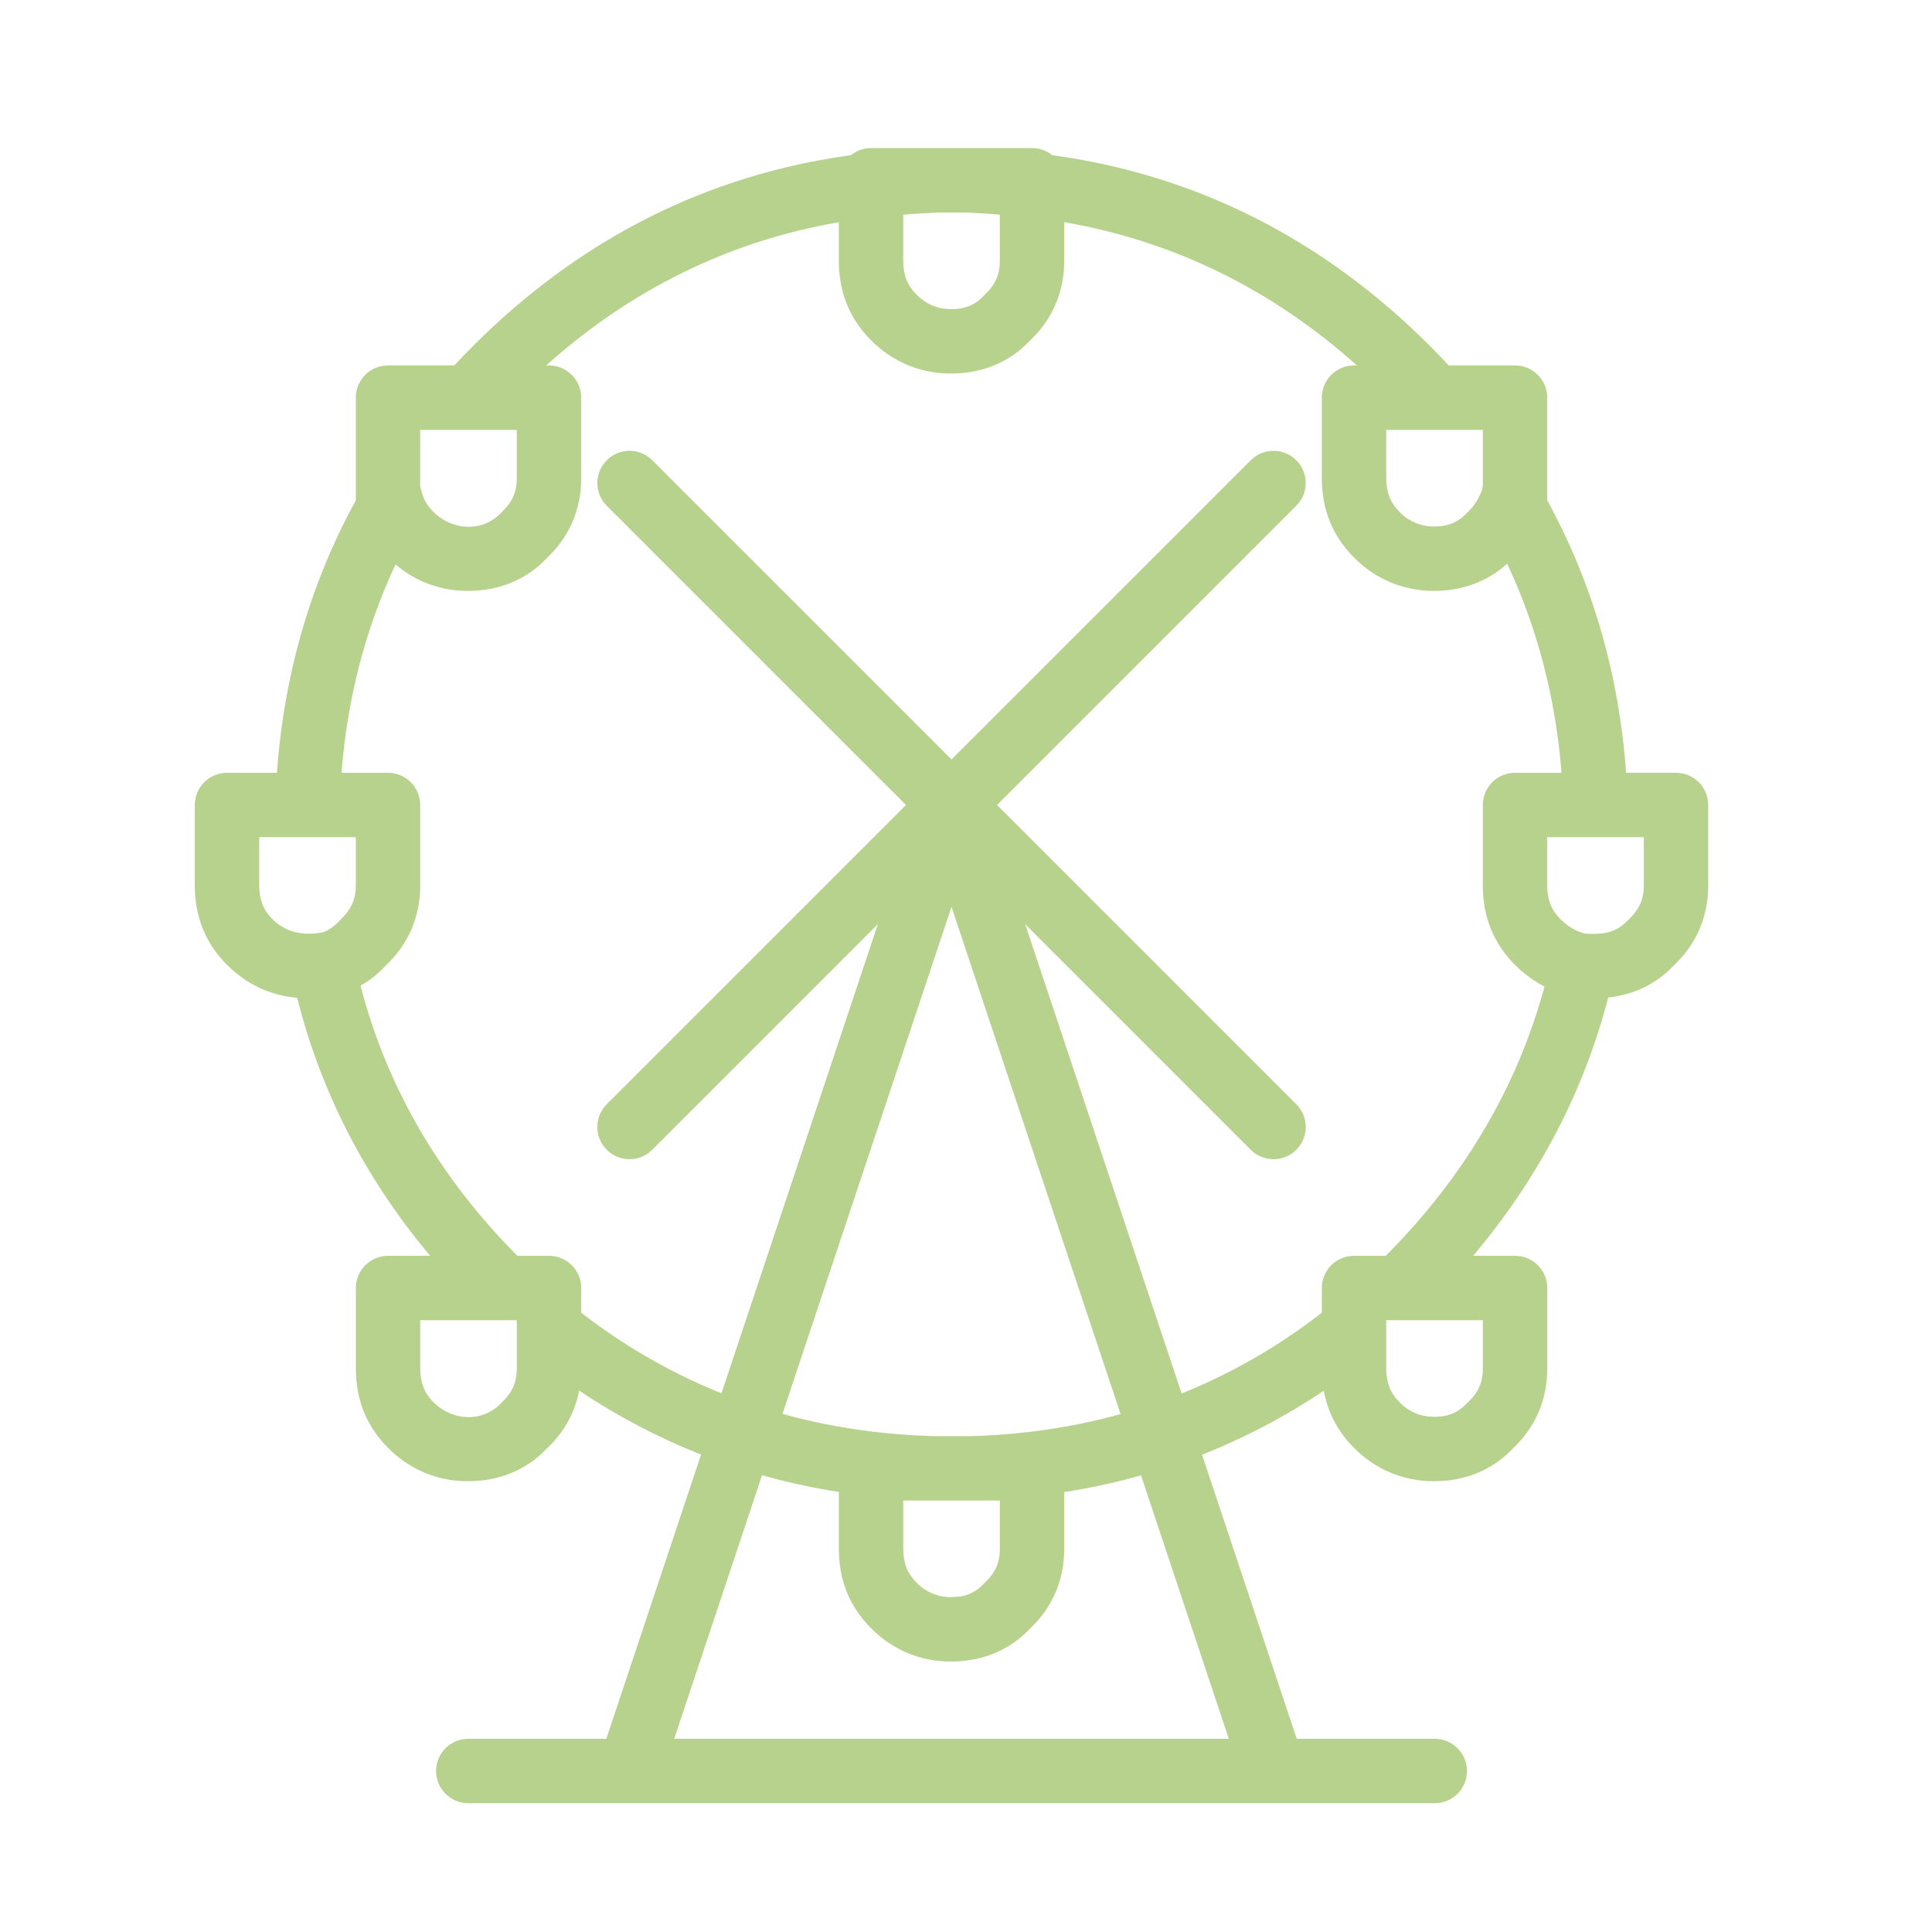
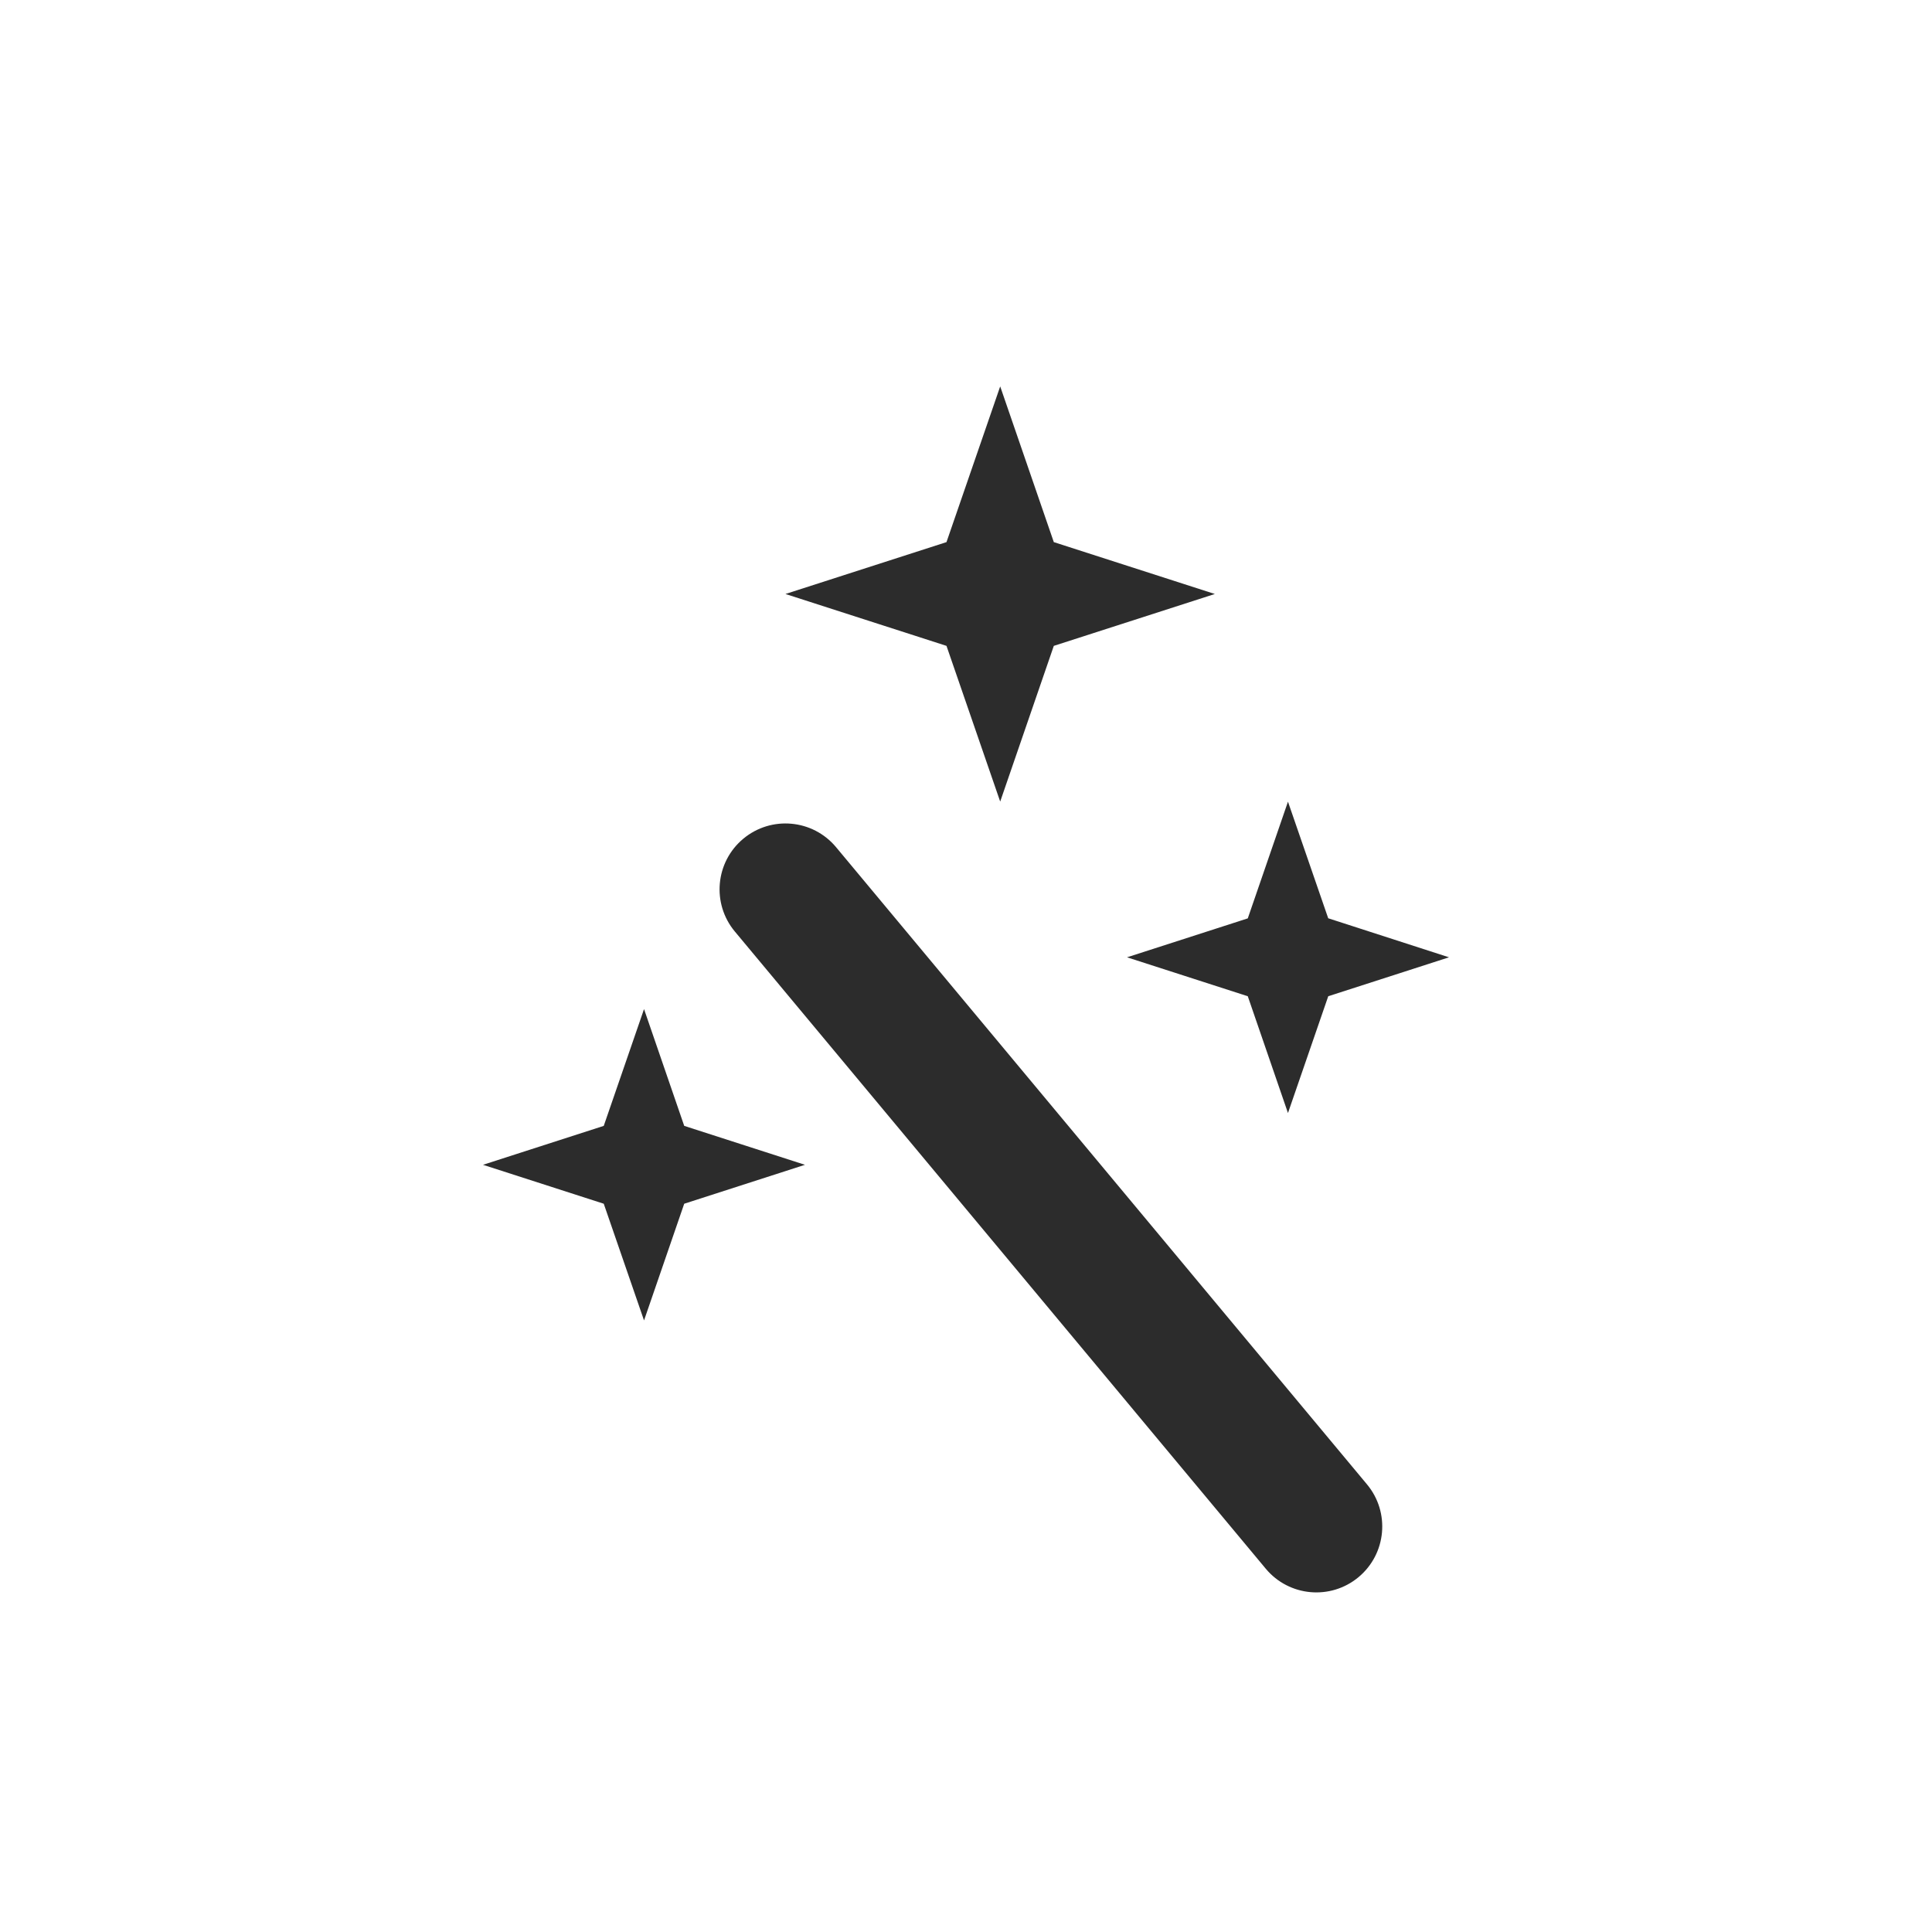
- <svg xmlns="http://www.w3.org/2000/svg" t="1649301216968" class="icon" viewBox="0 0 1024 1024" version="1.1" p-id="3250" width="200" height="200">
-   <path d="M504.337 880.64a58.573 58.573 0 0 1-42.786-17.801c-11.247-11.247-16.947-25.344-16.947-41.933v-30.14a341.043 341.043 0 0 1-137.626-53.726 56.115 56.115 0 0 1-17.118 30.652c-10.291 11.076-24.934 17.374-41.523 17.374a58.573 58.573 0 0 1-42.786-17.801c-11.247-11.247-16.947-25.344-16.947-41.933V682.667a17.067 17.067 0 0 1 17.067-17.067h22.306c-34.236-40.789-57.873-86.647-70.468-136.755-14.285-1.195-26.812-7.1-37.308-17.579-11.247-11.247-16.947-25.344-16.947-41.933V426.667a17.067 17.067 0 0 1 17.067-17.067H146.773c3.738-52.087 17.766-100.557 41.813-144.384v-7.014-47.445a17.067 17.067 0 0 1 17.067-17.067h35.123c3.209-3.465 6.537-6.912 9.984-10.359 56.695-56.695 124.023-90.675 200.209-101.086a16.947 16.947 0 0 1 10.684-3.755h85.333c4.045 0 7.748 1.417 10.684 3.755 76.203 10.411 143.531 44.39 200.209 101.086 3.447 3.447 6.775 6.895 9.984 10.359h35.123a17.067 17.067 0 0 1 17.067 17.067v54.443c24.047 43.844 38.076 92.314 41.813 144.384h26.453a17.067 17.067 0 0 1 17.067 17.067v42.667c0 16.572-6.298 31.215-18.21 42.342-8.892 9.557-20.992 15.565-34.782 17.05-12.988 49.971-36.983 95.846-71.612 136.892h22.238a17.067 17.067 0 0 1 17.067 17.067v42.667c0 16.572-6.298 31.215-18.21 42.342-10.325 11.093-24.986 17.391-41.54 17.391a58.607 58.607 0 0 1-42.786-17.801 56.081 56.081 0 0 1-15.923-30.174 339.627 339.627 0 0 1-137.574 53.743V820.907c0 16.572-6.298 31.215-18.21 42.342-10.291 11.076-24.951 17.391-41.506 17.391z m-25.6-85.333v25.6c0 7.407 2.202 13.056 6.946 17.801a24.917 24.917 0 0 0 18.654 7.799c7.27 0 12.629-2.287 17.408-7.39 5.922-5.581 8.192-10.957 8.192-18.21v-25.6h-51.2z m15.616-34.133h20.838c69.769-2.099 132.096-24.098 185.395-65.382V682.667a17.067 17.067 0 0 1 17.067-17.067h16.845c41.523-41.711 69.803-89.685 84.122-142.694a64.034 64.034 0 0 1-15.753-11.622c-11.247-11.247-16.947-25.361-16.947-41.95V426.667a17.067 17.067 0 0 1 17.067-17.067h24.661c-3.123-39.509-12.783-76.646-28.809-110.848-10.325 9.353-23.654 14.421-38.519 14.421a58.607 58.607 0 0 1-42.786-17.801c-11.247-11.264-16.947-25.361-16.947-41.933v-42.667a17.067 17.067 0 0 1 17.067-17.067h1.553c-45.244-40.482-97.28-65.963-155.153-75.93V138.24c0 16.555-6.298 31.198-18.21 42.325-10.308 11.093-24.951 17.408-41.523 17.408a58.573 58.573 0 0 1-42.786-17.801c-11.247-11.264-16.947-25.361-16.947-41.933V117.777c-57.856 9.967-109.892 35.447-155.136 75.93h1.536a17.067 17.067 0 0 1 17.067 17.067v42.667c0 16.555-6.298 31.198-18.21 42.325-10.274 11.093-24.917 17.408-41.523 17.408a58.18 58.18 0 0 1-38.69-14.029c-15.94 34.082-25.532 71.083-28.638 110.455h24.661a17.067 17.067 0 0 1 17.067 17.067v42.667c0 16.572-6.298 31.215-18.21 42.342a51.951 51.951 0 0 1-13.431 10.701c13.807 53.47 41.745 101.615 83.115 143.223h16.794a17.067 17.067 0 0 1 17.067 17.067v13.09c53.367 41.301 116.002 63.317 186.3 65.417z m240.367-57.924a11.025 11.025 0 0 1 0.017 0.751v21.333c0 7.407 2.219 13.056 6.946 17.801 5.325 5.308 11.247 7.799 18.654 7.799 7.27 0 12.629-2.287 17.408-7.39 5.922-5.581 8.192-10.957 8.192-18.21V699.733H734.72v3.516zM222.737 699.733v25.6c0 7.407 2.202 13.056 6.946 17.801 10.496 10.462 26.522 10.667 36.028 0.427 5.939-5.598 8.209-10.974 8.209-18.227v-20.565l-0.017-0.768V699.733h-51.166z m617.865-204.8h5.052c7.27 0 12.629-2.27 17.391-7.39 5.939-5.598 8.209-10.957 8.209-18.21V443.733h-51.2v25.6c0 7.407 2.219 13.056 6.946 17.801 4.028 4.011 8.482 6.588 13.602 7.799zM137.387 443.733v25.6c0 7.407 2.202 13.056 6.946 17.801 7.117 7.117 16.282 8.806 26.129 7.168 2.884-0.7 6.434-2.918 9.745-6.571 6.093-5.769 8.38-11.127 8.38-18.398V443.733h-51.2z m597.333-215.893v25.6c0 7.39 2.219 13.056 6.946 17.801a24.917 24.917 0 0 0 18.654 7.799c7.27 0 12.629-2.27 17.391-7.39a30.379 30.379 0 0 0 7.543-11.264 14.165 14.165 0 0 0 0.666-2.714V227.84h-51.2z m-510.874 33.997c0.939 3.328 2.833 6.417 5.82 9.404 10.479 10.462 26.522 10.65 36.028 0.427 5.939-5.615 8.209-10.974 8.209-18.227v-25.6h-51.2v29.781c0.034 0.307 0.205 1.314 0.819 3.209l0.068 0.222a8.363 8.363 0 0 1 0.256 0.785zM478.72 113.783V138.24c0 7.39 2.202 13.056 6.963 17.801 5.308 5.325 11.23 7.799 18.637 7.799 7.27 0 12.629-2.27 17.391-7.39 5.922-5.581 8.209-10.957 8.209-18.21V113.749a668.143 668.143 0 0 0-17.493-1.109h-15.377c-6.195 0.29-12.305 0.683-18.33 1.143zM674.987 614.4a17.015 17.015 0 0 1-12.066-5.001l-158.601-158.601-158.601 158.601a17.05 17.05 0 1 1-24.132-24.132L480.188 426.667l-158.601-158.601a17.05 17.05 0 1 1 24.132-24.132l158.601 158.601 158.601-158.601a17.05 17.05 0 1 1 24.132 24.132L528.452 426.667l158.601 158.601A17.05 17.05 0 0 1 674.987 614.4z" p-id="3251" fill="#b7d28d" />
-   <path d="M674.987 955.733H334.046a6.025 6.025 0 0 1-0.785 0H248.32a17.067 17.067 0 1 1 0-34.133h73.028l166.775-500.326a17.067 17.067 0 0 1 32.393 0L687.292 921.6h73.028a17.067 17.067 0 1 1 0 34.133h-85.333z m-317.662-34.133h293.973L504.32 480.631 357.325 921.6z" p-id="3252" fill="#b7d28d" />
+ <svg xmlns="http://www.w3.org/2000/svg" t="1649508324641" class="icon" viewBox="0 0 1024 1024" version="1.1" p-id="5333" width="200" height="200">
+   <path d="M389.478 493.722a34.918 34.918 0 1 1 53.658-44.698l281.395 337.715a34.918 34.918 0 1 1-53.658 44.698L389.478 493.722z m-26.829 103.014l64 20.634-64 20.634-21.299 61.85-21.35-61.85L256 617.37l64-20.634 21.35-61.901 21.299 61.901z m195.891-309.402l85.35 27.494-85.35 27.494-28.416 82.534-28.467-82.534-85.35-27.494 85.35-27.494L530.125 204.8l28.416 82.534z m145.459 199.373L768 507.392l-64 20.634-21.35 61.901-21.299-61.901-64-20.634 64-20.634 21.299-61.85 21.35 61.85z" p-id="5334" fill="#2c2c2c" />
</svg>
